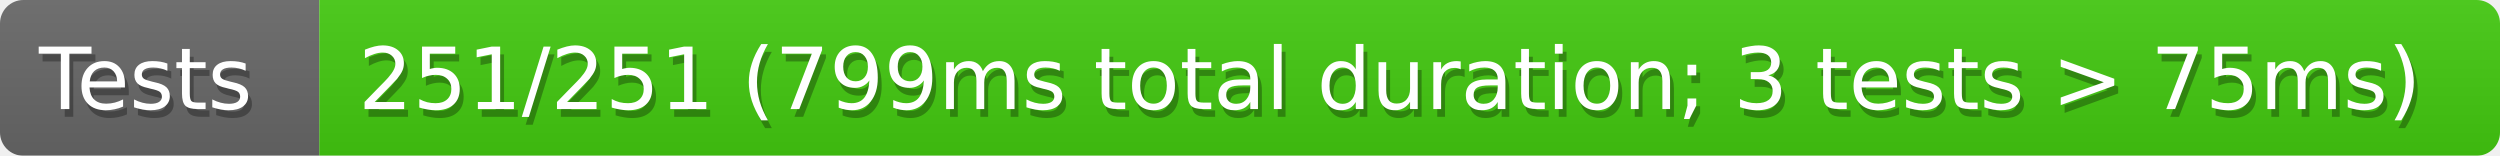
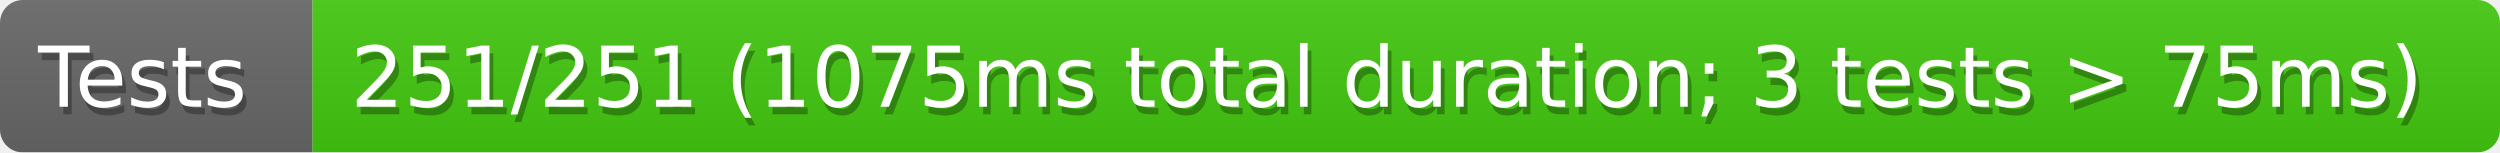
- <svg xmlns="http://www.w3.org/2000/svg" width="321" height="20">
+ <svg xmlns="http://www.w3.org/2000/svg" width="328" height="20">
  <defs>
+     <style>text{font-size:11px;font-family:Verdana,DejaVu Sans,Geneva,sans-serif}text.shadow{fill:#010101;fill-opacity:.3}text.high{fill:#fff}</style>
    <linearGradient id="smooth" x2="0" y2="100%">
      <stop offset="0" stop-color="#aaa" stop-opacity=".1" />
      <stop offset="1" stop-opacity=".1" />
    </linearGradient>
-     <style>text{font-size:11px;font-family:Verdana,DejaVu Sans,Geneva,sans-serif}text.shadow{fill:#010101;fill-opacity:.3}text.high{fill:#fff}</style>
    <mask id="round">
      <rect width="100%" height="100%" rx="3" fill="#fff" />
    </mask>
  </defs>
  <g id="bg" mask="url(#round)">
    <path fill="#696969" d="M0 0h41v20H0z" />
-     <path fill="#4c1" d="M41 0h280v20H41z" />
-     <path fill="url(#smooth)" d="M0 0h321v20H0z" />
+     <path fill="#4c1" d="M41 0h287v20H41z" />
+     <path fill="url(#smooth)" d="M0 0h328v20H0z" />
  </g>
  <g id="fg">
    <text class="shadow" x="5.5" y="15">Tests</text>
    <text class="high" x="5" y="14">Tests</text>
-     <text class="shadow" x="46.5" y="15">251/251 (799ms total duration; 3 tests &gt; 75ms)</text>
-     <text class="high" x="46" y="14">251/251 (799ms total duration; 3 tests &gt; 75ms)</text>
+     <text class="shadow" x="46.5" y="15">251/251 (1075ms total duration; 3 tests &gt; 75ms)</text>
+     <text class="high" x="46" y="14">251/251 (1075ms total duration; 3 tests &gt; 75ms)</text>
  </g>
</svg>
